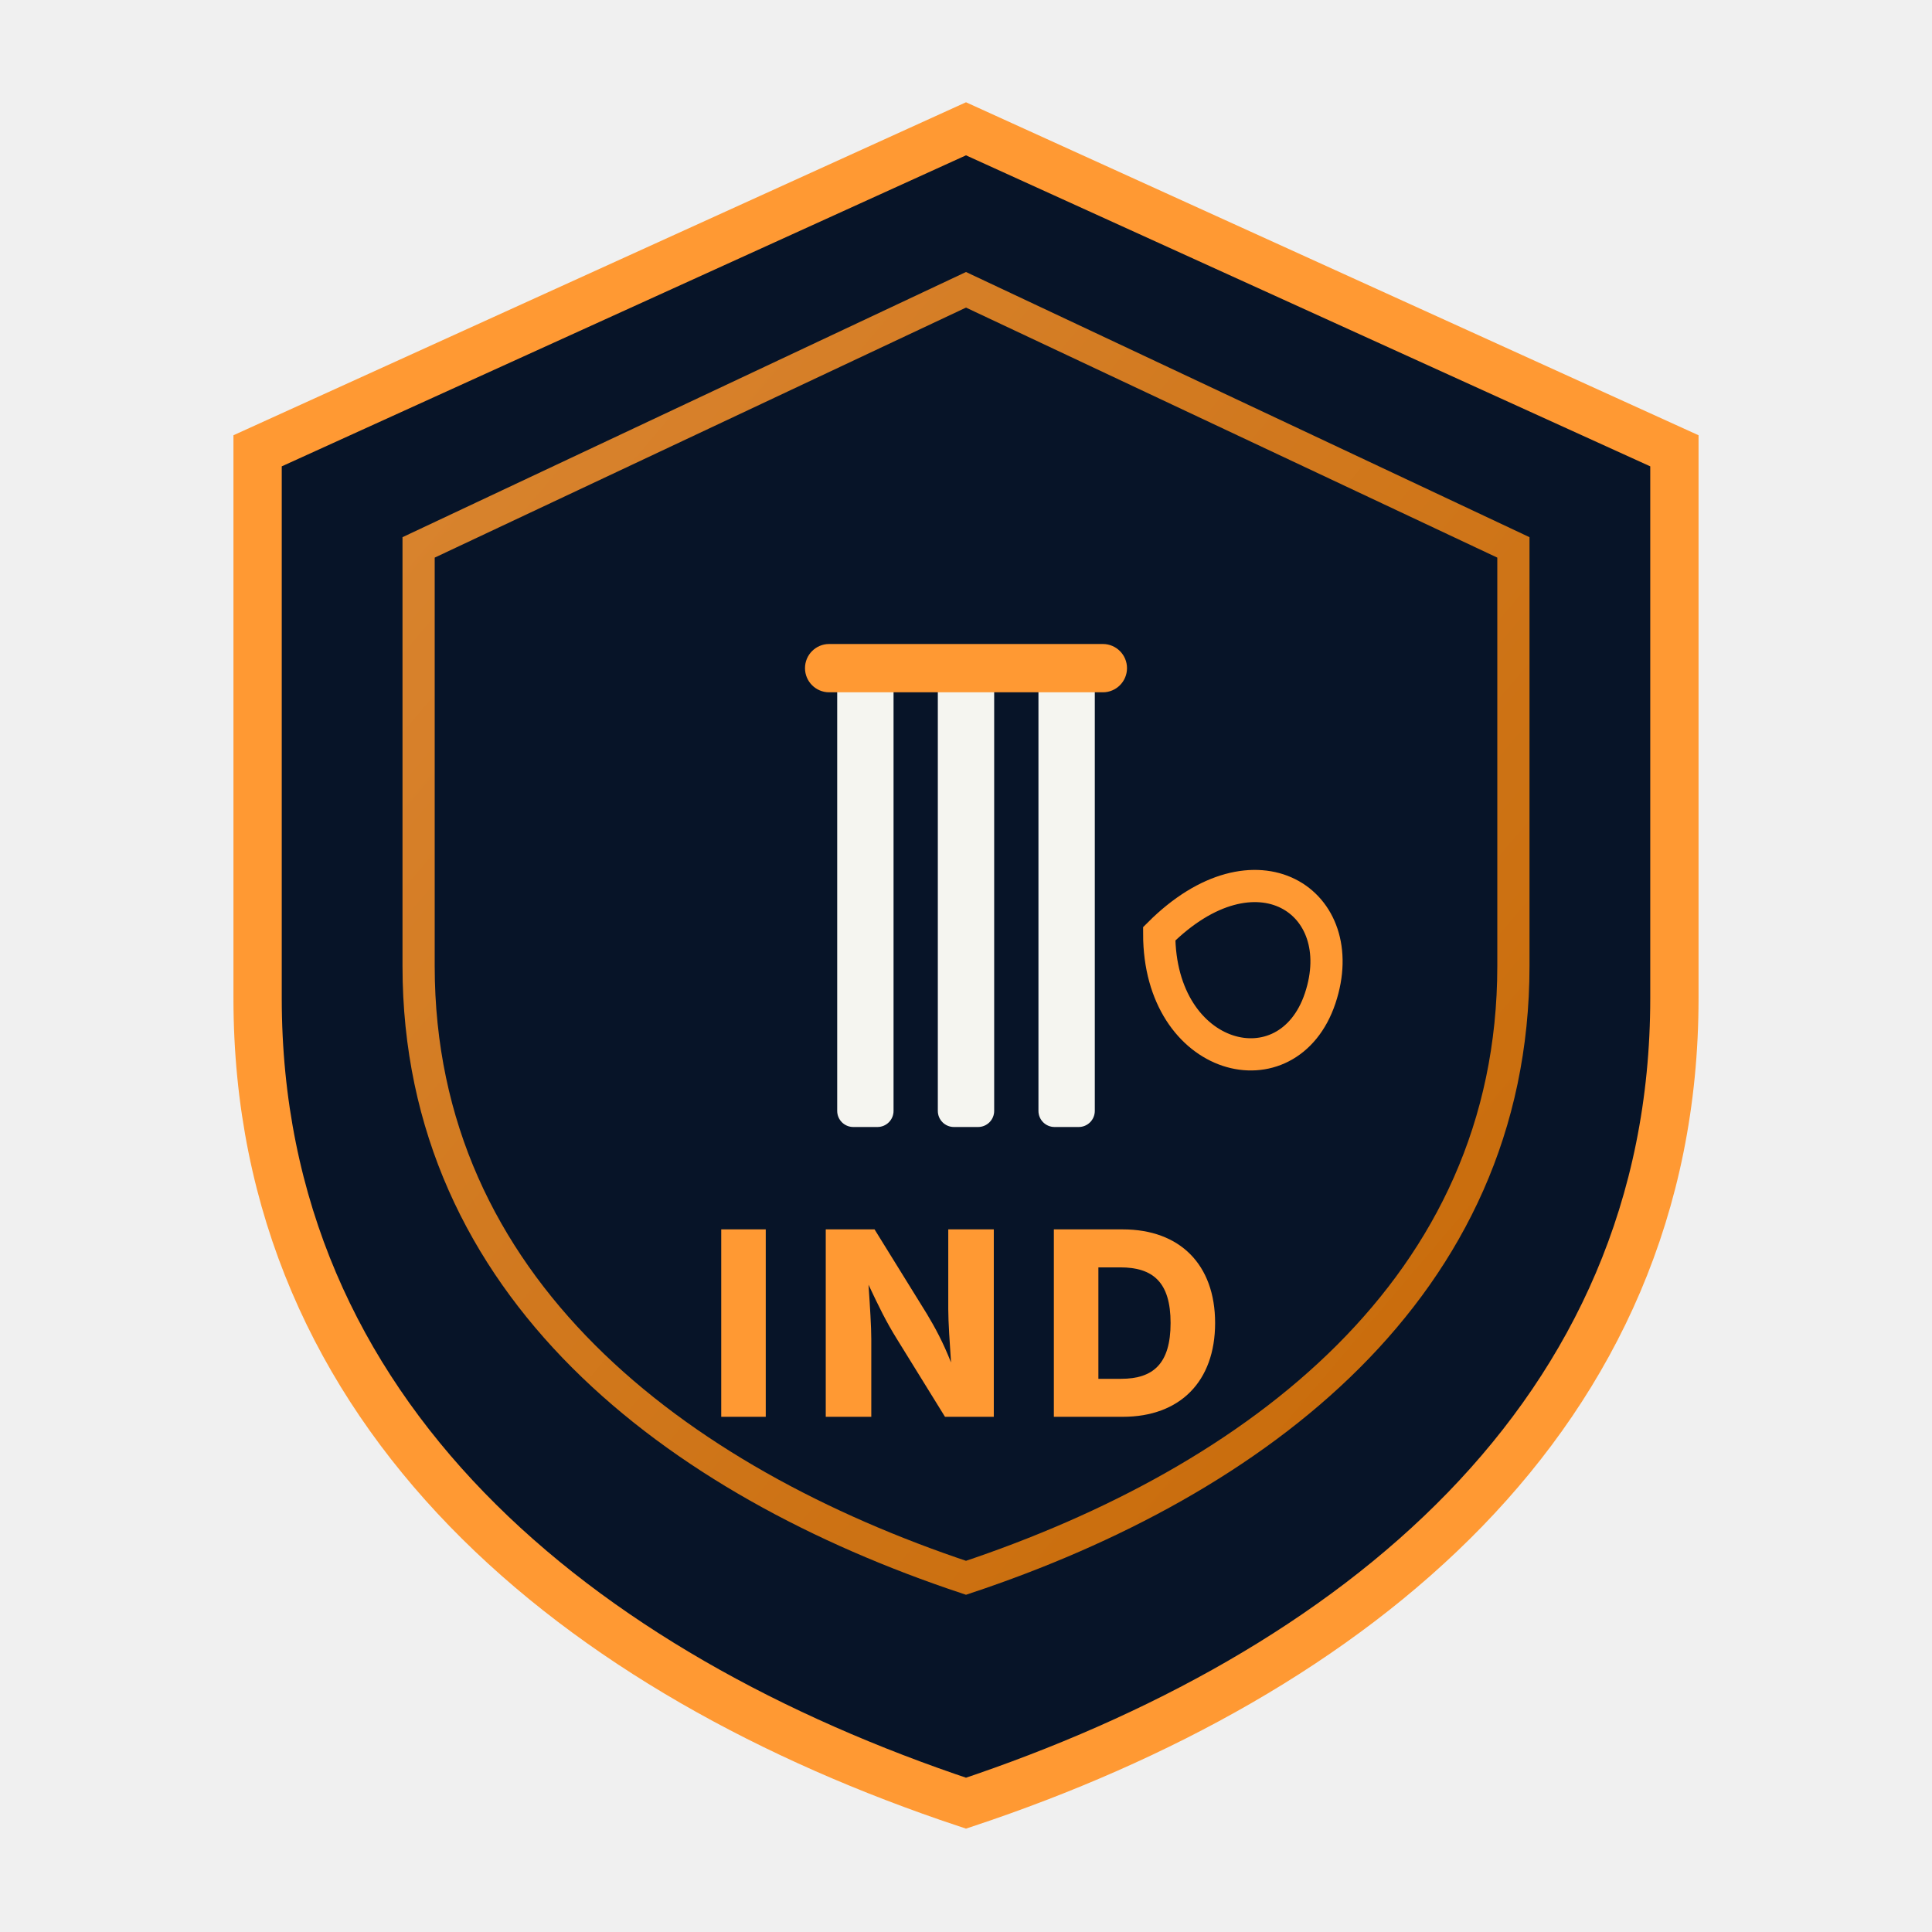
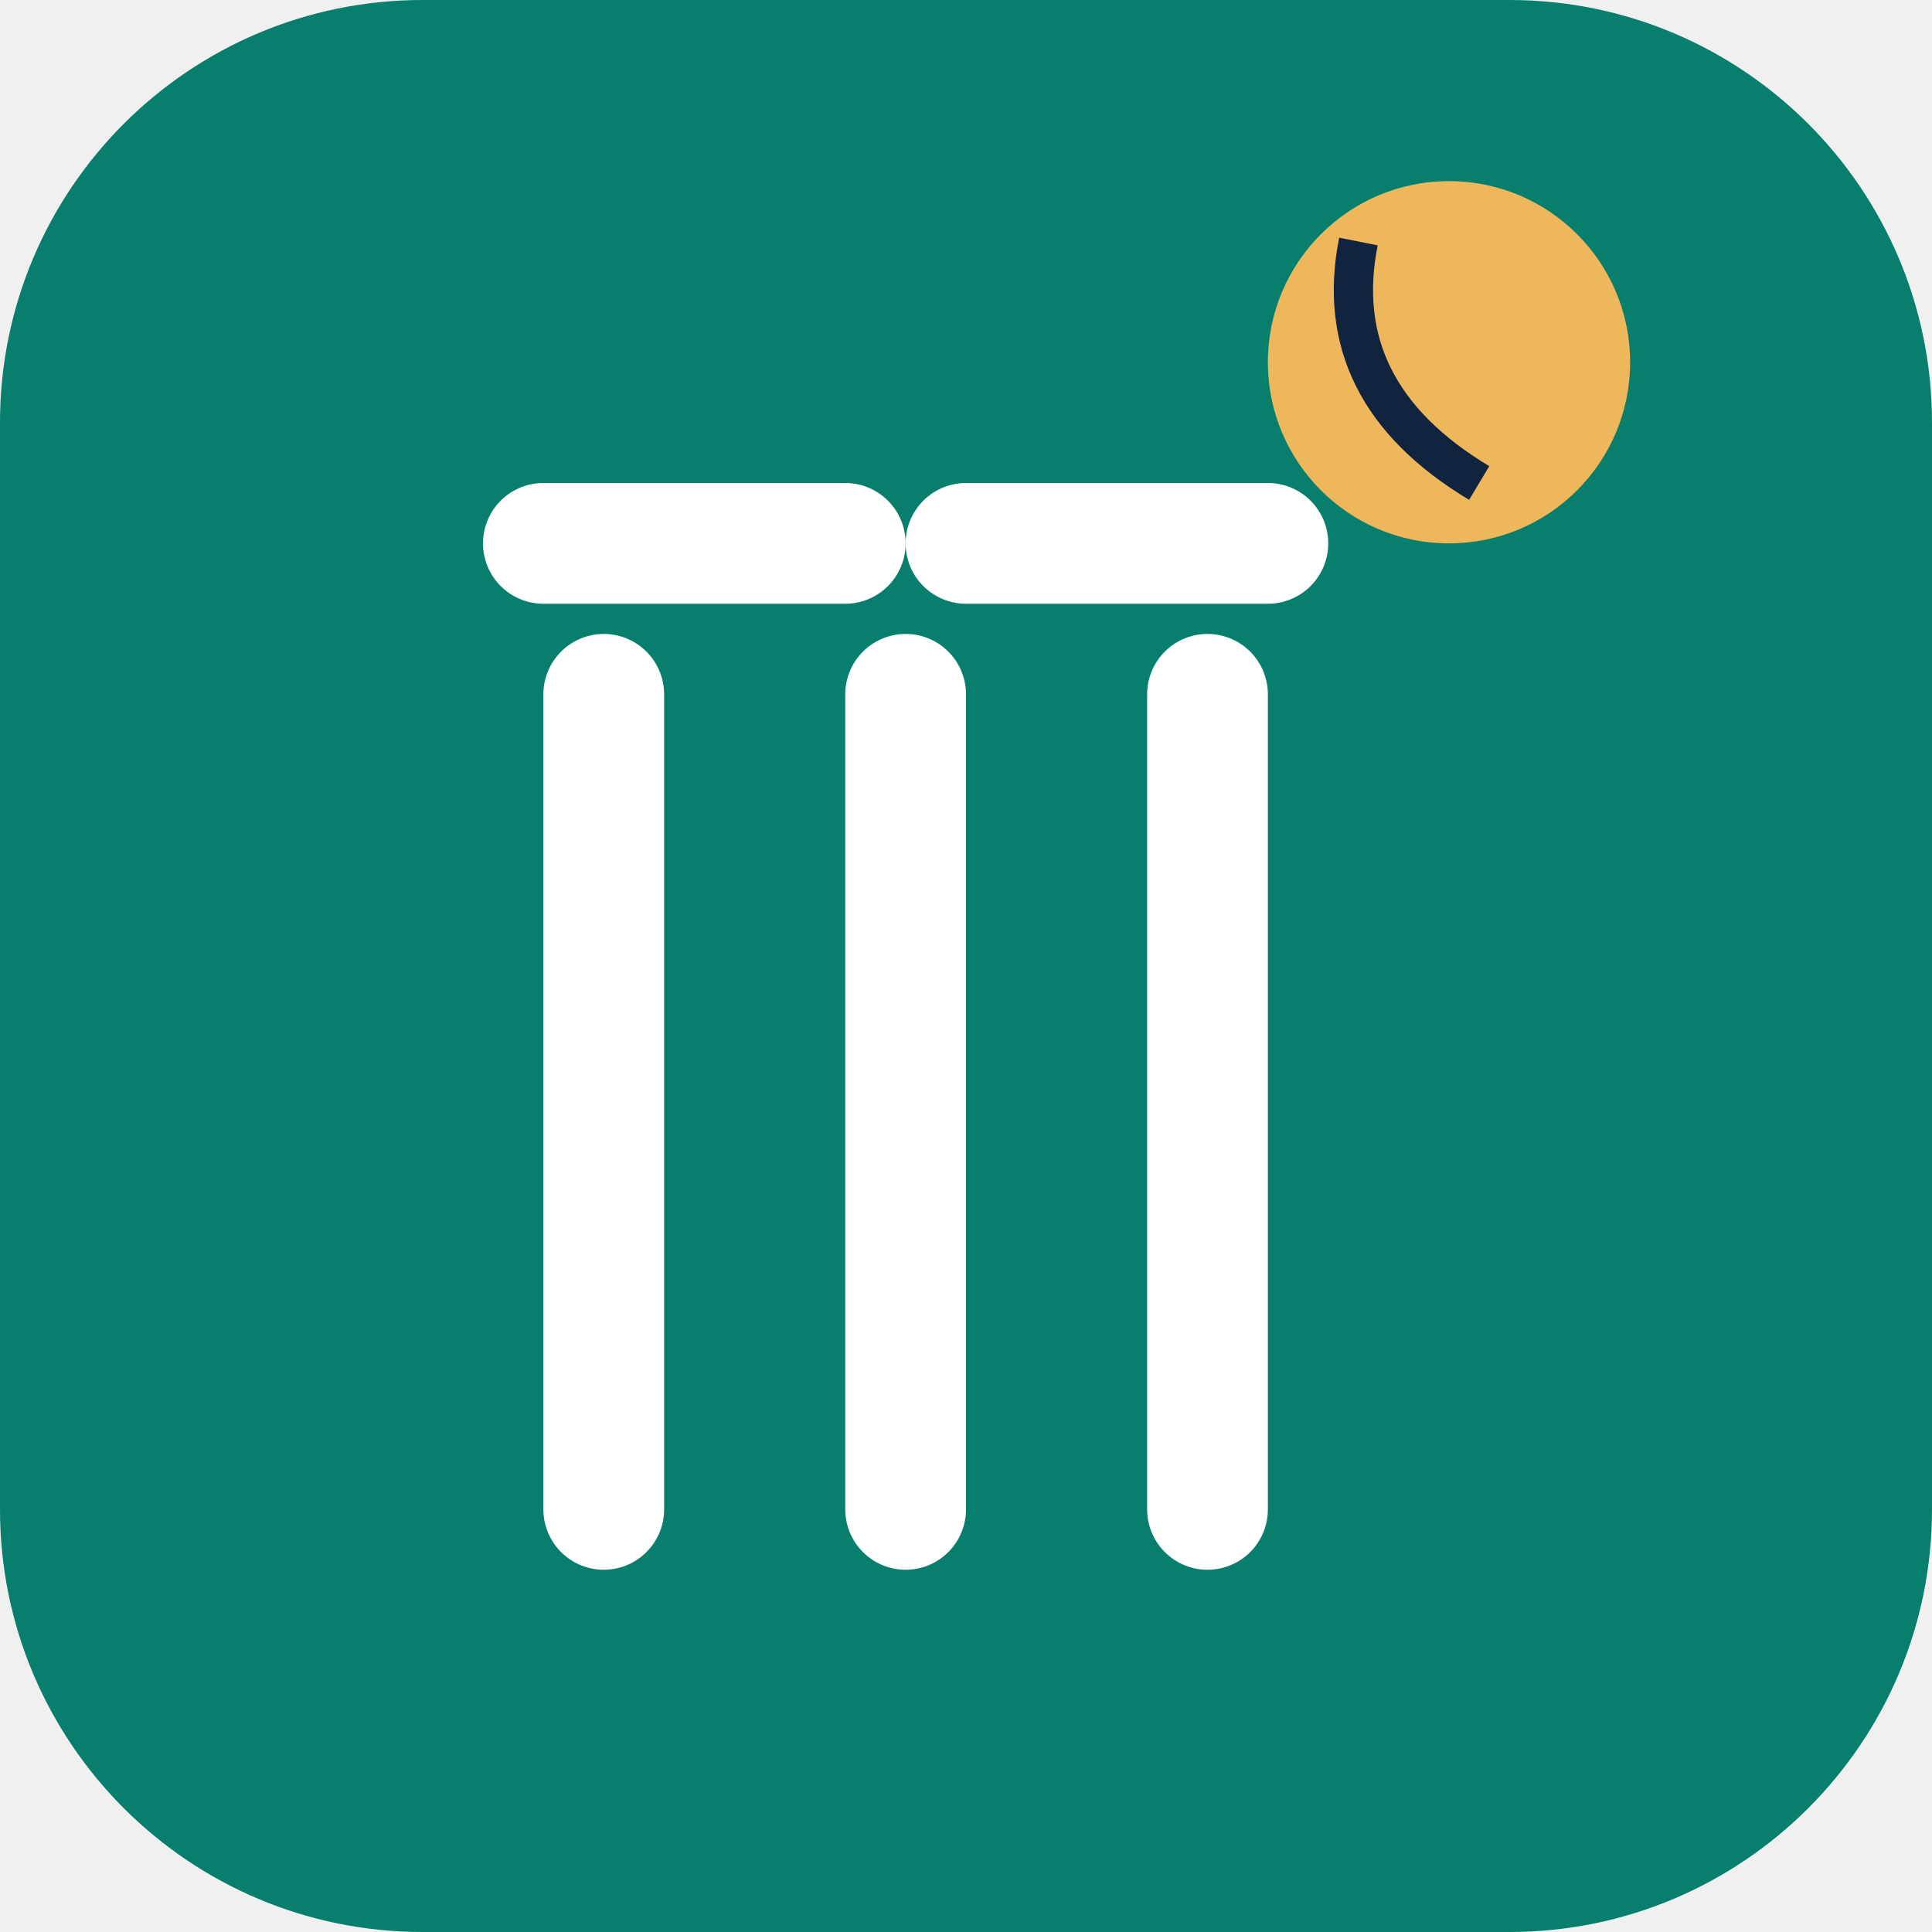
- <svg xmlns="http://www.w3.org/2000/svg" viewBox="0 0 120 120" role="img" aria-label="Team India Records">
-   <defs>
-     <linearGradient id="saffron" x1="0%" y1="0%" x2="100%" y2="100%">
-       <stop offset="0%" stop-color="#FF9933" />
-       <stop offset="100%" stop-color="#E87800" />
-     </linearGradient>
-   </defs>
-   <path d="M60 8 L104 28 V62 C104 88 84 104 60 112 C36 104 16 88 16 62 V28 Z" fill="#071428" stroke="#FF9933" stroke-width="3" />
-   <path d="M60 18 L94 34 V60 C94 80 78 92 60 98 C42 92 26 80 26 60 V34 Z" fill="none" stroke="url(#saffron)" stroke-width="2" opacity="0.85" />
-   <rect x="52" y="42" width="3.5" height="28" rx="1" fill="#F5F5F0" />
-   <rect x="58.25" y="42" width="3.5" height="28" rx="1" fill="#F5F5F0" />
-   <rect x="64.5" y="42" width="3.5" height="28" rx="1" fill="#F5F5F0" />
-   <rect x="50" y="40" width="20" height="3" rx="1.5" fill="#FF9933" />
-   <path d="M72 58 C78 52 84 56 82 62 C80 68 72 66 72 58 Z" fill="none" stroke="#FF9933" stroke-width="2" />
-   <text x="60" y="88" text-anchor="middle" font-family="system-ui, -apple-system, 'Segoe UI', sans-serif" font-size="16" font-weight="800" letter-spacing="0.12em" fill="#FF9933">IND</text>
+ <svg xmlns="http://www.w3.org/2000/svg" viewBox="0 0 64 64" role="img" aria-label="Cricket Wicket">
+   <rect width="64" height="64" rx="14" fill="#087f6c" />
+   <g stroke="#ffffff" stroke-width="4" stroke-linecap="round">
+     <path d="M20 23v27M30 23v27M40 23v27M18 18h10M32 18h10" />
+   </g>
+   <circle cx="48" cy="12" r="6" fill="#efb75b" />
+   <path d="M45 8q-1 5 4 8" fill="none" stroke="#10233f" stroke-width="1.3" />
</svg>
